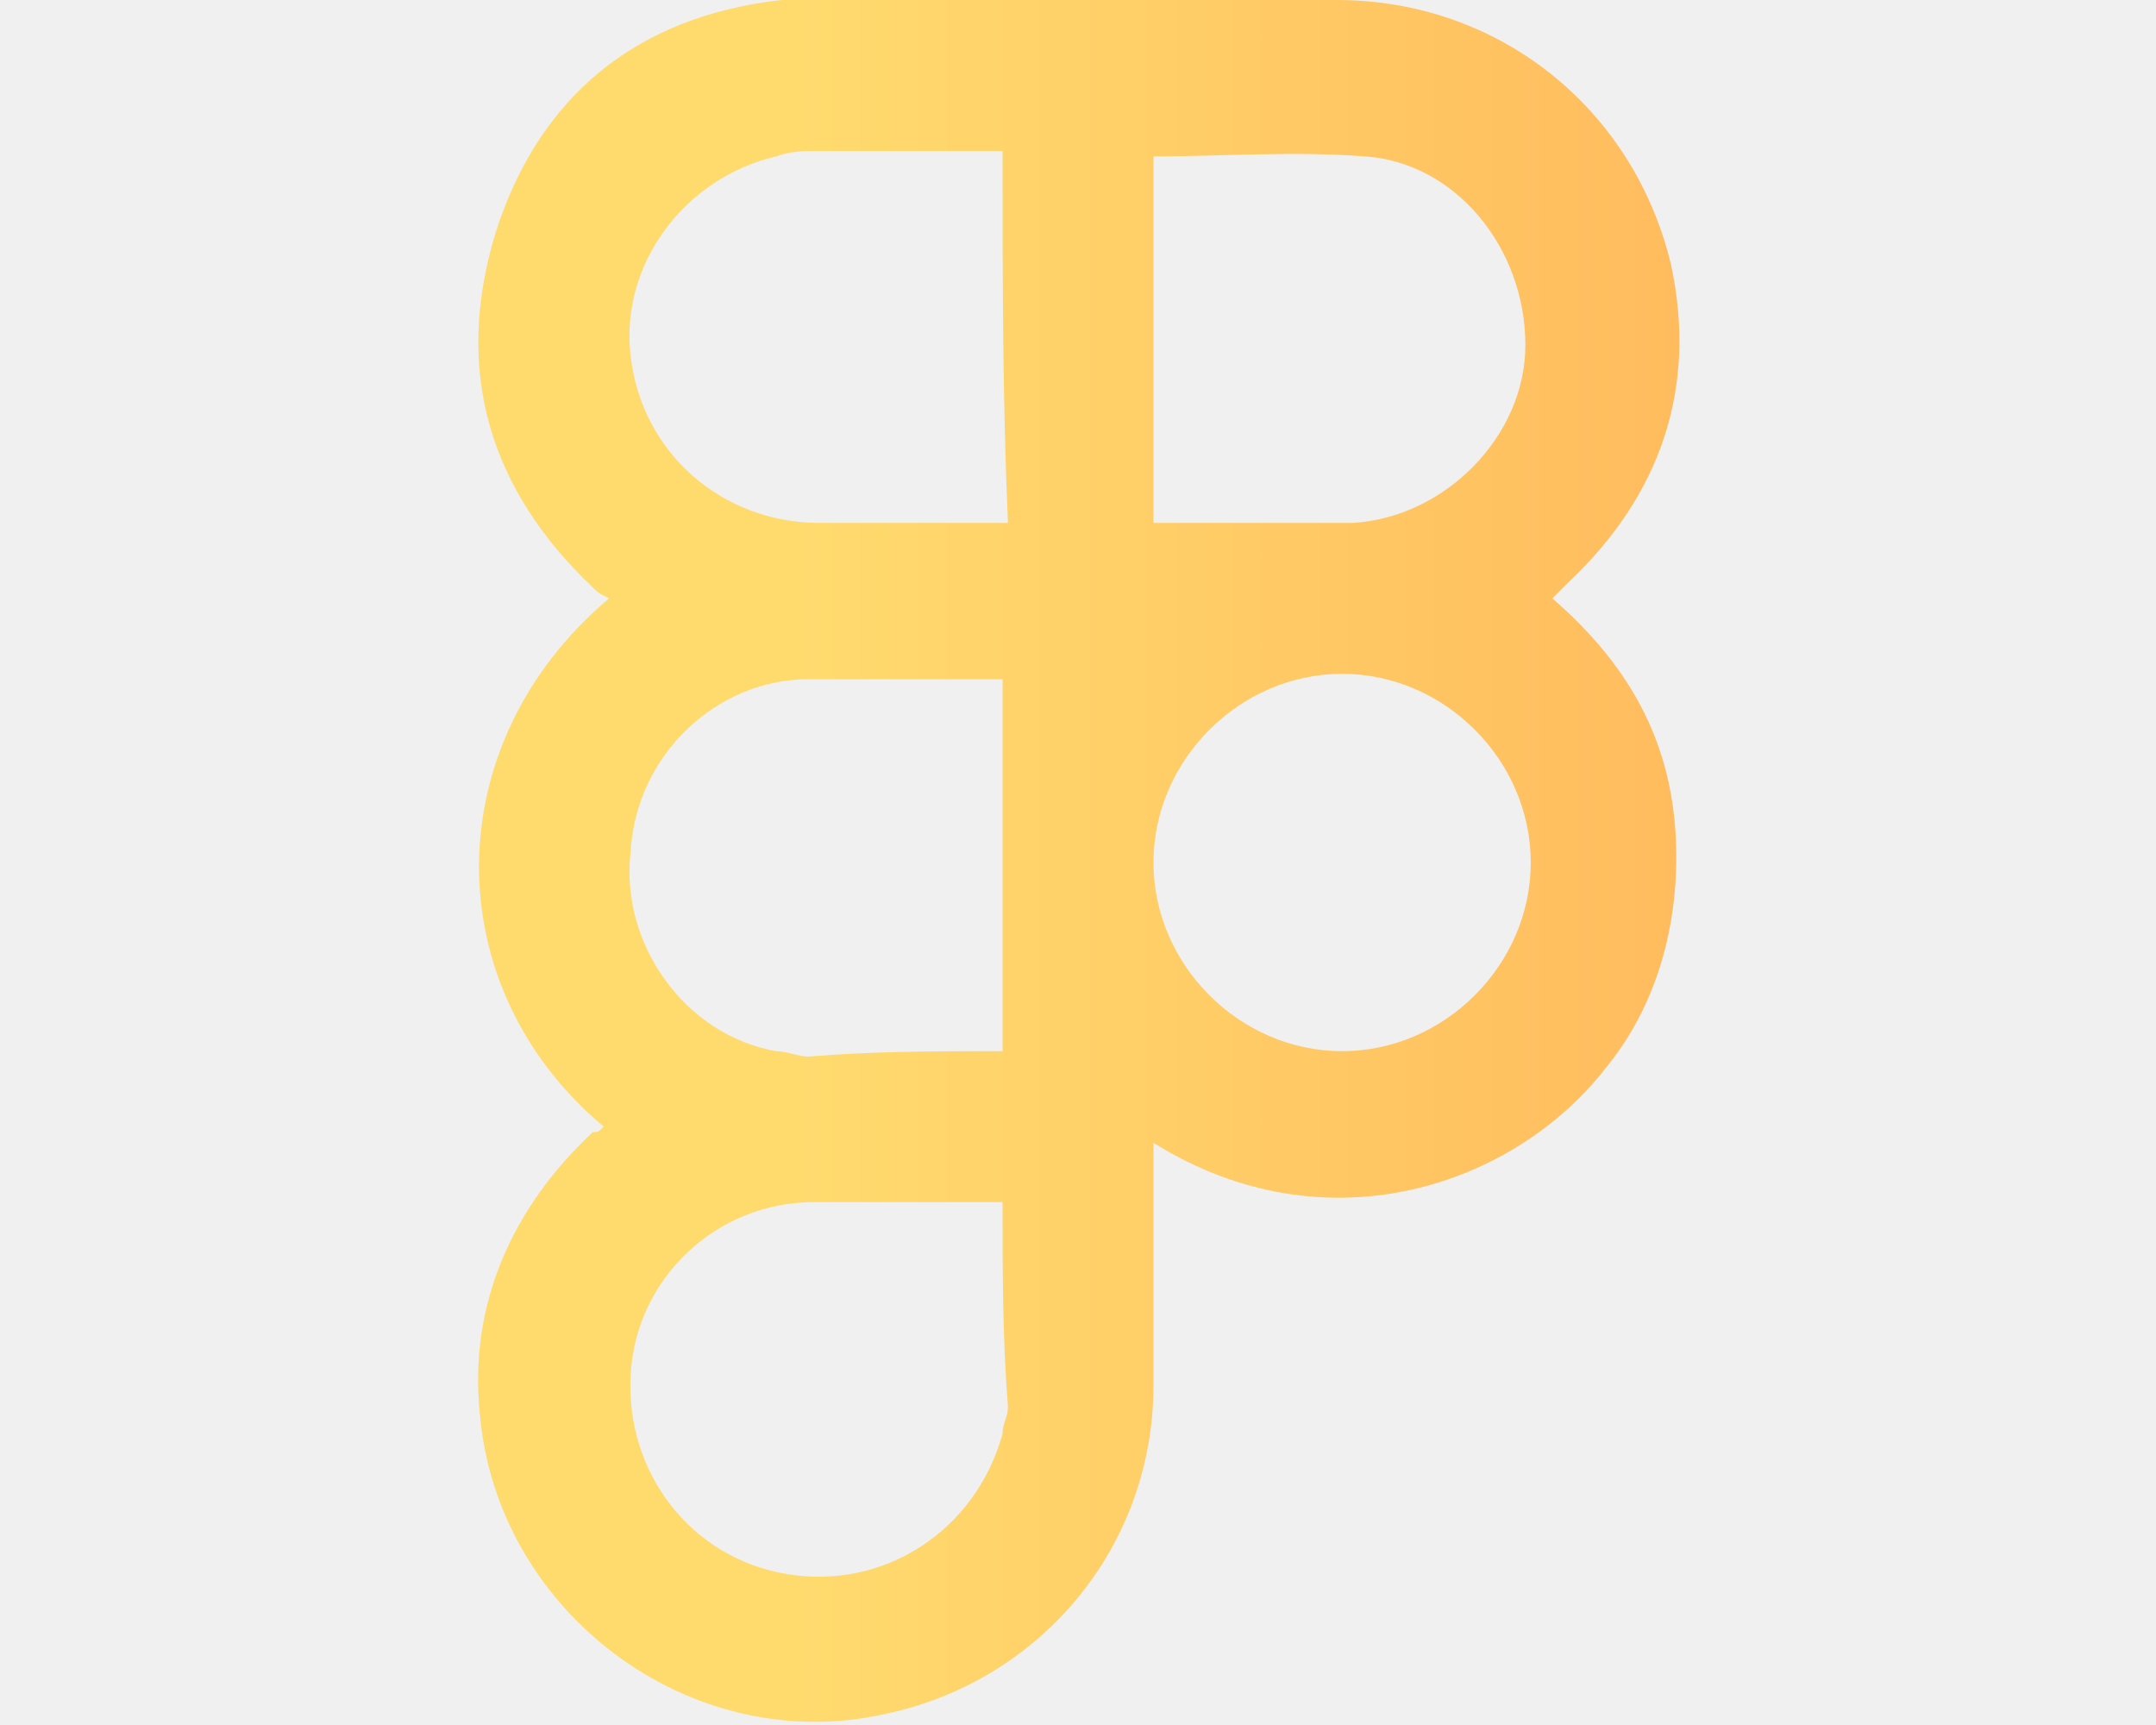
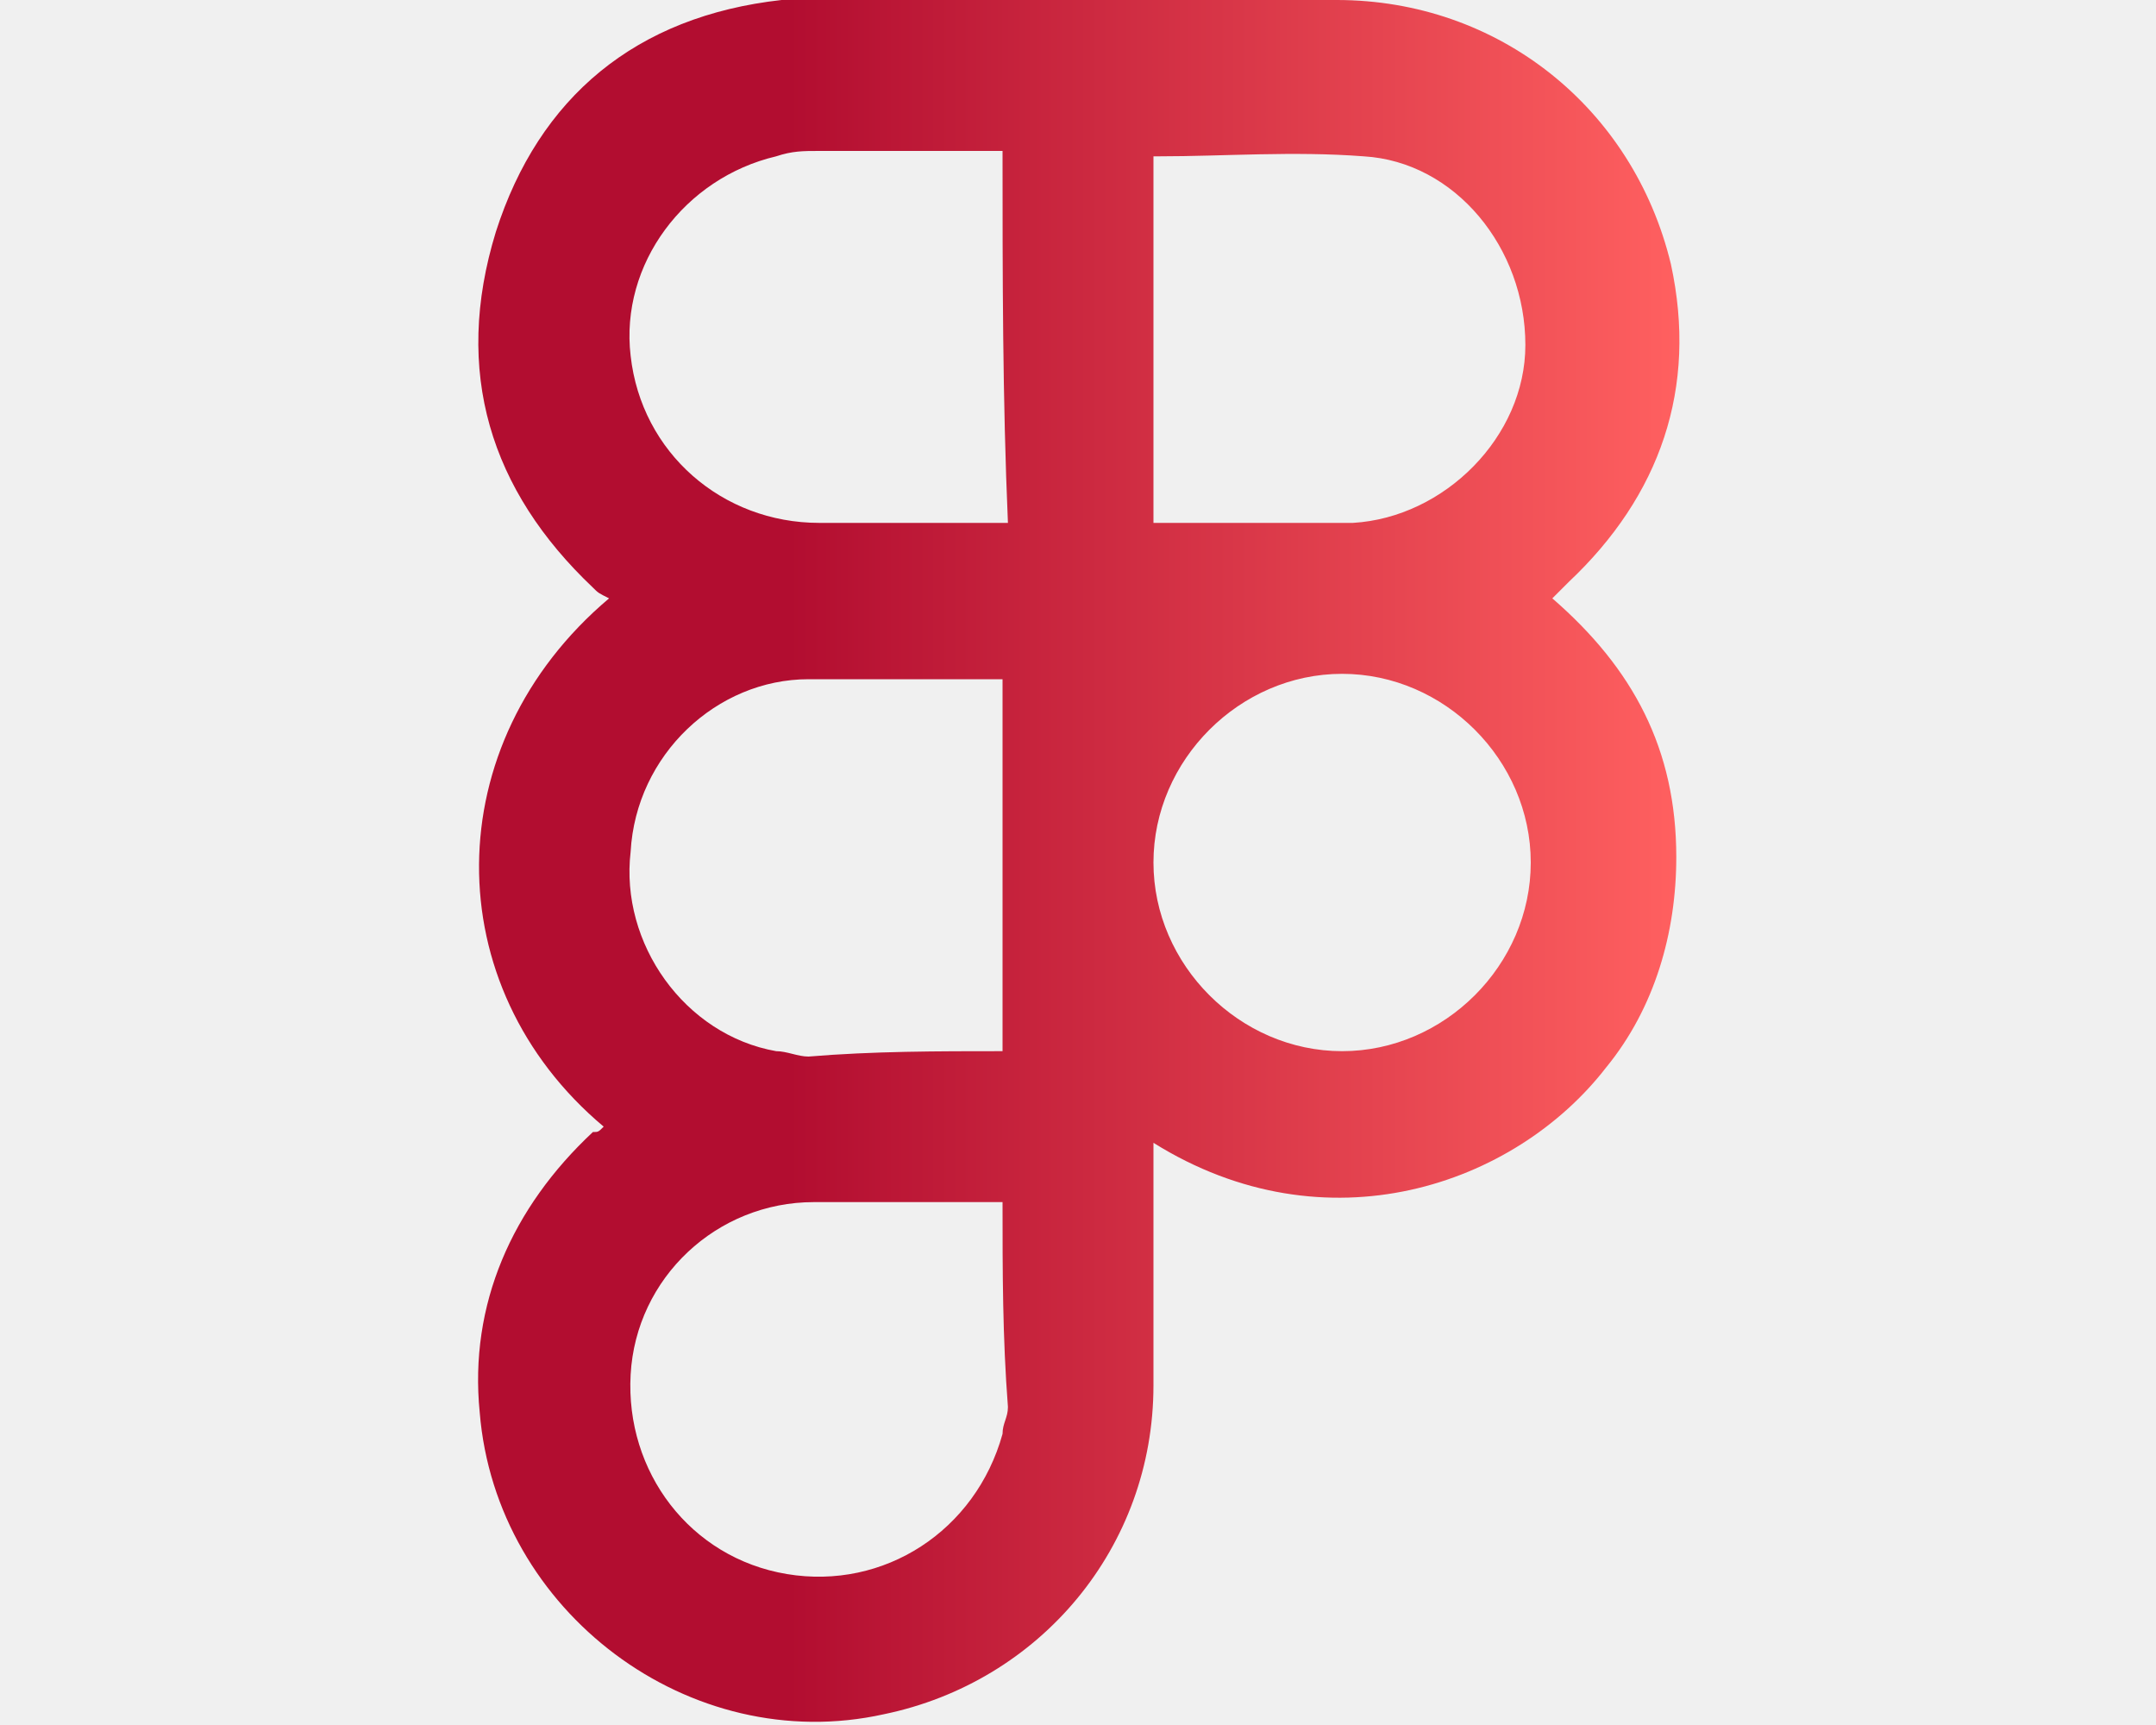
<svg xmlns="http://www.w3.org/2000/svg" version="1.1" id="Layer_1" x="0px" y="0px" viewBox="0 0 40 32" style="enable-background:new 0 0 40 32;" xml:space="preserve">
  <style type="text/css">
	.st0{opacity:0.15;fill-rule:evenodd;clip-rule:evenodd;fill:url(#SVGID_1_);enable-background:new    ;}
	.st1{fill:url(#SVGID_2_);}
	.st2{fill:url(#SVGID_3_);}
	.st3{fill:url(#SVGID_4_);}
	.st4{fill:url(#SVGID_5_);}
	.st5{fill:url(#SVGID_6_);}
	.st6{fill:url(#SVGID_7_);}
	.st7{fill:url(#SVGID_8_);}
	.st8{fill:url(#SVGID_9_);}
	.st9{fill:url(#SVGID_10_);}
	.st10{fill:url(#SVGID_11_);}
- 	.st11{opacity:0.15;fill:url(#SVGID_12_);enable-background:new    ;}
+ 	.st11{opacity:0.15;fill:url(#SVGID_12_);}
	.st12{fill:url(#SVGID_13_);}
- 	.st13{opacity:0.15;fill:url(#SVGID_14_);enable-background:new    ;}
- 	.st14{opacity:0.15;fill:url(#SVGID_15_);enable-background:new    ;}
+ 	.st13{opacity:0.15;fill:url(#SVGID_14_);}
+ 	.st14{opacity:0.15;fill:url(#SVGID_15_);}
	.st15{fill:url(#SVGID_16_);}
	.st16{fill:url(#SVGID_17_);}
	.st17{fill:url(#SVGID_18_);}
	.st18{fill:url(#SVGID_19_);}
	.st19{fill:url(#SVGID_20_);}
	.st20{fill:url(#SVGID_21_);}
	.st21{fill:url(#SVGID_22_);}
	.st22{fill:url(#SVGID_23_);}
	.st23{fill:url(#SVGID_24_);}
- 	.st24{opacity:0.15;fill:url(#SVGID_25_);enable-background:new    ;}
- 	.st25{opacity:0.15;fill:url(#SVGID_26_);enable-background:new    ;}
- 	.st26{opacity:0.15;fill:url(#SVGID_27_);enable-background:new    ;}
+ 	.st24{opacity:0.15;fill:url(#SVGID_25_);}
+ 	.st25{opacity:0.15;fill:url(#SVGID_26_);}
+ 	.st26{opacity:0.15;fill:url(#SVGID_27_);}
	.st27{fill:url(#SVGID_28_);}
	.st28{fill:url(#SVGID_29_);}
- 	.st29{opacity:0.15;fill:url(#SVGID_30_);enable-background:new    ;}
- 	.st30{opacity:0.15;fill:url(#SVGID_31_);enable-background:new    ;}
- 	.st31{opacity:0.15;fill:url(#SVGID_32_);enable-background:new    ;}
- 	.st32{opacity:0.15;fill:url(#SVGID_33_);enable-background:new    ;}
- 	.st33{opacity:0.15;fill:url(#SVGID_34_);enable-background:new    ;}
- 	.st34{opacity:0.15;fill:url(#SVGID_35_);enable-background:new    ;}
- 	.st35{opacity:0.15;fill:url(#SVGID_36_);enable-background:new    ;}
- 	.st36{opacity:0.15;fill:url(#SVGID_37_);enable-background:new    ;}
- 	.st37{opacity:0.15;fill:url(#SVGID_38_);enable-background:new    ;}
+ 	.st29{opacity:0.15;fill:url(#SVGID_30_);}
+ 	.st30{opacity:0.15;fill:url(#SVGID_31_);}
+ 	.st31{opacity:0.15;fill:url(#SVGID_32_);}
+ 	.st32{opacity:0.15;fill:url(#SVGID_33_);}
+ 	.st33{opacity:0.15;fill:url(#SVGID_34_);}
+ 	.st34{opacity:0.15;fill:url(#SVGID_35_);}
+ 	.st35{opacity:0.15;fill:url(#SVGID_36_);}
+ 	.st36{opacity:0.15;fill:url(#SVGID_37_);}
+ 	.st37{opacity:0.15;fill:url(#SVGID_38_);}
	.st38{fill:url(#SVGID_39_);}
- 	.st39{opacity:0.15;fill:url(#SVGID_40_);enable-background:new    ;}
- 	.st40{opacity:0.15;fill:url(#SVGID_41_);enable-background:new    ;}
+ 	.st39{opacity:0.15;fill:url(#SVGID_40_);}
+ 	.st40{opacity:0.15;fill:url(#SVGID_41_);}
	.st41{fill:url(#SVGID_42_);}
	.st42{fill:url(#SVGID_43_);}
	.st43{fill:url(#SVGID_44_);}
	.st44{fill:url(#SVGID_45_);}
	.st45{fill:url(#SVGID_46_);}
	.st46{fill:url(#SVGID_47_);}
	.st47{fill:url(#SVGID_48_);}
- 	.st48{opacity:0.15;fill:url(#SVGID_49_);enable-background:new    ;}
- 	.st49{opacity:0.15;fill:url(#SVGID_50_);enable-background:new    ;}
+ 	.st48{opacity:0.15;fill:url(#SVGID_49_);}
+ 	.st49{opacity:0.15;fill:url(#SVGID_50_);}
	.st50{fill:url(#SVGID_51_);}
	.st51{fill:url(#SVGID_52_);}
	.st52{fill:url(#SVGID_53_);}
	.st53{fill:url(#SVGID_54_);}
- 	.st54{opacity:0.15;fill:url(#SVGID_55_);enable-background:new    ;}
- 	.st55{opacity:0.15;fill:url(#SVGID_56_);enable-background:new    ;}
- 	.st56{opacity:0.15;fill:url(#SVGID_57_);enable-background:new    ;}
- 	.st57{opacity:0.15;fill:url(#SVGID_58_);enable-background:new    ;}
- 	.st58{opacity:0.15;fill:url(#SVGID_59_);enable-background:new    ;}
- 	.st59{opacity:0.15;fill:url(#SVGID_60_);enable-background:new    ;}
- 	.st60{opacity:0.15;fill:url(#SVGID_61_);enable-background:new    ;}
- 	.st61{opacity:0.15;fill:url(#SVGID_62_);enable-background:new    ;}
- 	.st62{opacity:0.15;fill:url(#SVGID_63_);enable-background:new    ;}
- 	.st63{opacity:0.15;fill:url(#SVGID_64_);enable-background:new    ;}
- 	.st64{opacity:0.15;fill:url(#SVGID_65_);enable-background:new    ;}
+ 	.st54{opacity:0.15;fill:url(#SVGID_55_);}
+ 	.st55{opacity:0.15;fill:url(#SVGID_56_);}
+ 	.st56{opacity:0.15;fill:url(#SVGID_57_);}
+ 	.st57{opacity:0.15;fill:url(#SVGID_58_);}
+ 	.st58{opacity:0.15;fill:url(#SVGID_59_);}
+ 	.st59{opacity:0.15;fill:url(#SVGID_60_);}
+ 	.st60{opacity:0.15;fill:url(#SVGID_61_);}
+ 	.st61{opacity:0.15;fill:url(#SVGID_62_);}
+ 	.st62{opacity:0.15;fill:url(#SVGID_63_);}
+ 	.st63{opacity:0.15;fill:url(#SVGID_64_);}
+ 	.st64{opacity:0.15;fill:url(#SVGID_65_);}
	.st65{fill:url(#SVGID_66_);}
	.st66{fill:url(#SVGID_67_);}
	.st67{fill:url(#SVGID_68_);}
	.st68{fill:url(#SVGID_69_);}
	.st69{fill:url(#SVGID_70_);}
	.st70{fill:url(#SVGID_71_);}
	.st71{fill:url(#SVGID_72_);}
	.st72{fill:url(#SVGID_73_);}
	.st73{fill:url(#SVGID_74_);}
	.st74{fill:url(#SVGID_75_);}
	.st75{fill:url(#SVGID_76_);}
	.st76{fill:url(#SVGID_77_);}
	.st77{fill:url(#SVGID_78_);}
	.st78{fill:url(#SVGID_79_);}
- 	.st79{opacity:0.15;fill:url(#SVGID_80_);enable-background:new    ;}
- 	.st80{opacity:0.15;fill:url(#SVGID_81_);enable-background:new    ;}
- 	.st81{opacity:0.15;fill:url(#SVGID_82_);enable-background:new    ;}
- 	.st82{opacity:0.15;fill:url(#SVGID_83_);enable-background:new    ;}
+ 	.st79{opacity:0.15;fill:url(#SVGID_80_);}
+ 	.st80{opacity:0.15;fill:url(#SVGID_81_);}
+ 	.st81{opacity:0.15;fill:url(#SVGID_82_);}
+ 	.st82{opacity:0.15;fill:url(#SVGID_83_);}
	.st83{fill:url(#SVGID_84_);}
	.st84{fill:url(#SVGID_85_);}
	.st85{fill:url(#SVGID_86_);}
	.st86{fill:url(#SVGID_87_);}
	.st87{fill:url(#SVGID_88_);}
	.st88{fill:url(#SVGID_89_);}
	.st89{fill:url(#SVGID_90_);}
	.st90{fill:url(#SVGID_91_);}
	.st91{fill:url(#SVGID_92_);}
	.st92{fill:url(#SVGID_93_);}
	.st93{fill:url(#SVGID_94_);}
- 	.st94{opacity:0.15;fill:url(#SVGID_95_);enable-background:new    ;}
- 	.st95{opacity:0.15;fill:url(#SVGID_96_);enable-background:new    ;}
+ 	.st94{opacity:0.15;fill:url(#SVGID_95_);}
+ 	.st95{opacity:0.15;fill:url(#SVGID_96_);}
	.st96{fill:url(#SVGID_97_);}
	.st97{fill:url(#SVGID_98_);}
- 	.st98{opacity:0.15;fill:url(#SVGID_99_);enable-background:new    ;}
- 	.st99{opacity:0.15;fill:url(#SVGID_100_);enable-background:new    ;}
- 	.st100{opacity:0.15;fill:url(#SVGID_101_);enable-background:new    ;}
- 	.st101{opacity:0.15;fill:url(#SVGID_102_);enable-background:new    ;}
- 	.st102{opacity:0.15;fill:url(#SVGID_103_);enable-background:new    ;}
+ 	.st98{opacity:0.15;fill:url(#SVGID_99_);}
+ 	.st99{opacity:0.15;fill:url(#SVGID_100_);}
+ 	.st100{opacity:0.15;fill:url(#SVGID_101_);}
+ 	.st101{fill:url(#SVGID_102_);}
+ 	.st102{fill:url(#SVGID_103_);}
	.st103{fill:url(#SVGID_104_);}
- 	.st104{fill:url(#SVGID_105_);}
- 	.st105{fill:url(#SVGID_106_);}
- 	.st106{opacity:0.15;fill:url(#SVGID_107_);enable-background:new    ;}
- 	.st107{opacity:0.15;fill:url(#SVGID_108_);enable-background:new    ;}
- 	.st108{opacity:0.15;fill:url(#SVGID_109_);enable-background:new    ;}
+ 	.st104{opacity:0.15;fill:url(#SVGID_105_);}
+ 	.st105{opacity:0.15;fill:url(#SVGID_106_);}
+ 	.st106{opacity:0.15;fill:url(#SVGID_107_);}
+ 	.st107{fill:url(#SVGID_108_);}
+ 	.st108{fill:url(#SVGID_109_);}
	.st109{fill:url(#SVGID_110_);}
	.st110{fill:url(#SVGID_111_);}
	.st111{fill:url(#SVGID_112_);}
	.st112{fill:url(#SVGID_113_);}
	.st113{fill:url(#SVGID_114_);}
	.st114{fill:url(#SVGID_115_);}
	.st115{fill:url(#SVGID_116_);}
	.st116{fill:url(#SVGID_117_);}
	.st117{fill:url(#SVGID_118_);}
	.st118{fill:url(#SVGID_119_);}
	.st119{fill:url(#SVGID_120_);}
	.st120{fill:url(#SVGID_121_);}
- 	.st121{fill:url(#SVGID_122_);}
- 	.st122{fill:url(#SVGID_123_);}
- 	.st123{fill:#1F9BEF;}
+ 	.st121{fill:#1F9BEF;}
+ 	.st122{fill:url(#SVGID_122_);}
+ 	.st123{fill:url(#SVGID_123_);}
+ 	.st124{fill:#FFFFFF;}
+ 	.st125{fill:url(#SVGID_124_);}
+ 	.st126{fill:url(#SVGID_125_);}
+ 	.st127{fill:url(#SVGID_126_);}
+ 	.st128{opacity:0.15;fill:url(#SVGID_127_);enable-background:new    ;}
+ 	.st129{fill:url(#SVGID_128_);}
+ 	.st130{opacity:0.15;fill:url(#SVGID_129_);enable-background:new    ;}
+ 	.st131{opacity:0.15;fill:url(#SVGID_130_);enable-background:new    ;}
+ 	.st132{fill:url(#SVGID_131_);}
+ 	.st133{fill:url(#SVGID_132_);}
+ 	.st134{fill:url(#SVGID_133_);}
+ 	.st135{fill:url(#SVGID_134_);}
+ 	.st136{fill:url(#SVGID_135_);}
+ 	.st137{fill:url(#SVGID_136_);}
+ 	.st138{fill:url(#SVGID_137_);}
+ 	.st139{fill:url(#SVGID_138_);}
+ 	.st140{fill:url(#SVGID_139_);}
+ 	.st141{opacity:0.15;fill:url(#SVGID_140_);enable-background:new    ;}
+ 	.st142{opacity:0.15;fill:url(#SVGID_141_);enable-background:new    ;}
+ 	.st143{opacity:0.15;fill:url(#SVGID_142_);enable-background:new    ;}
+ 	.st144{fill:url(#SVGID_143_);}
+ 	.st145{fill:url(#SVGID_144_);}
+ 	.st146{opacity:0.15;fill:url(#SVGID_145_);enable-background:new    ;}
+ 	.st147{opacity:0.15;fill:url(#SVGID_146_);enable-background:new    ;}
+ 	.st148{opacity:0.15;fill:url(#SVGID_147_);enable-background:new    ;}
+ 	.st149{opacity:0.15;fill:url(#SVGID_148_);enable-background:new    ;}
+ 	.st150{opacity:0.15;fill:url(#SVGID_149_);enable-background:new    ;}
+ 	.st151{opacity:0.15;fill:url(#SVGID_150_);enable-background:new    ;}
+ 	.st152{opacity:0.15;fill:url(#SVGID_151_);enable-background:new    ;}
+ 	.st153{opacity:0.15;fill:url(#SVGID_152_);enable-background:new    ;}
+ 	.st154{opacity:0.15;fill:url(#SVGID_153_);enable-background:new    ;}
+ 	.st155{fill:url(#SVGID_154_);}
+ 	.st156{opacity:0.15;fill:url(#SVGID_155_);enable-background:new    ;}
+ 	.st157{opacity:0.15;fill:url(#SVGID_156_);enable-background:new    ;}
+ 	.st158{fill:url(#SVGID_157_);}
+ 	.st159{fill:url(#SVGID_158_);}
+ 	.st160{fill:url(#SVGID_159_);}
+ 	.st161{fill:url(#SVGID_160_);}
+ 	.st162{fill:url(#SVGID_161_);}
+ 	.st163{fill:url(#SVGID_162_);}
+ 	.st164{fill:url(#SVGID_163_);}
+ 	.st165{opacity:0.15;fill:url(#SVGID_164_);enable-background:new    ;}
+ 	.st166{opacity:0.15;fill:url(#SVGID_165_);enable-background:new    ;}
+ 	.st167{fill:url(#SVGID_166_);}
+ 	.st168{fill:url(#SVGID_167_);}
+ 	.st169{fill:url(#SVGID_168_);}
+ 	.st170{fill:url(#SVGID_169_);}
+ 	.st171{opacity:0.15;fill:url(#SVGID_170_);enable-background:new    ;}
+ 	.st172{opacity:0.15;fill:url(#SVGID_171_);enable-background:new    ;}
+ 	.st173{opacity:0.15;fill:url(#SVGID_172_);enable-background:new    ;}
+ 	.st174{opacity:0.15;fill:url(#SVGID_173_);enable-background:new    ;}
+ 	.st175{opacity:0.15;fill:url(#SVGID_174_);enable-background:new    ;}
+ 	.st176{opacity:0.15;fill:url(#SVGID_175_);enable-background:new    ;}
+ 	.st177{opacity:0.15;fill:url(#SVGID_176_);enable-background:new    ;}
+ 	.st178{opacity:0.15;fill:url(#SVGID_177_);enable-background:new    ;}
+ 	.st179{opacity:0.15;fill:url(#SVGID_178_);enable-background:new    ;}
+ 	.st180{opacity:0.15;fill:url(#SVGID_179_);enable-background:new    ;}
+ 	.st181{opacity:0.15;fill:url(#SVGID_180_);enable-background:new    ;}
+ 	.st182{fill:url(#SVGID_181_);}
+ 	.st183{fill:url(#SVGID_182_);}
+ 	.st184{fill:url(#SVGID_183_);}
+ 	.st185{fill:url(#SVGID_184_);}
+ 	.st186{fill:url(#SVGID_185_);}
+ 	.st187{fill:url(#SVGID_186_);}
+ 	.st188{fill:url(#SVGID_187_);}
+ 	.st189{fill:url(#SVGID_188_);}
+ 	.st190{fill:url(#SVGID_189_);}
+ 	.st191{fill:url(#SVGID_190_);}
+ 	.st192{fill:url(#SVGID_191_);}
+ 	.st193{fill:url(#SVGID_192_);}
+ 	.st194{fill:url(#SVGID_193_);}
+ 	.st195{fill:url(#SVGID_194_);}
+ 	.st196{opacity:0.15;fill:url(#SVGID_195_);enable-background:new    ;}
+ 	.st197{opacity:0.15;fill:url(#SVGID_196_);enable-background:new    ;}
+ 	.st198{opacity:0.15;fill:url(#SVGID_197_);enable-background:new    ;}
+ 	.st199{opacity:0.15;fill:url(#SVGID_198_);enable-background:new    ;}
+ 	.st200{fill:url(#SVGID_199_);}
+ 	.st201{fill:url(#SVGID_200_);}
+ 	.st202{fill:url(#SVGID_201_);}
+ 	.st203{fill:url(#SVGID_202_);}
+ 	.st204{fill:url(#SVGID_203_);}
+ 	.st205{fill:url(#SVGID_204_);}
+ 	.st206{fill:url(#SVGID_205_);}
+ 	.st207{fill:url(#SVGID_206_);}
+ 	.st208{fill:url(#SVGID_207_);}
+ 	.st209{fill:url(#SVGID_208_);}
+ 	.st210{fill:url(#SVGID_209_);}
+ 	.st211{opacity:0.15;fill:url(#SVGID_210_);enable-background:new    ;}
+ 	.st212{opacity:0.15;fill:url(#SVGID_211_);enable-background:new    ;}
+ 	.st213{fill:url(#SVGID_212_);}
+ 	.st214{fill:url(#SVGID_213_);}
+ 	.st215{opacity:0.15;fill:url(#SVGID_214_);enable-background:new    ;}
+ 	.st216{opacity:0.15;fill:url(#SVGID_215_);enable-background:new    ;}
+ 	.st217{opacity:0.15;fill:url(#SVGID_216_);enable-background:new    ;}
+ 	.st218{fill:url(#SVGID_217_);}
+ 	.st219{fill:url(#SVGID_218_);}
+ 	.st220{fill:url(#SVGID_219_);}
+ 	.st221{opacity:0.15;fill:url(#SVGID_220_);enable-background:new    ;}
+ 	.st222{opacity:0.15;fill:url(#SVGID_221_);enable-background:new    ;}
+ 	.st223{opacity:0.15;fill:url(#SVGID_222_);enable-background:new    ;}
+ 	.st224{fill:url(#SVGID_223_);}
+ 	.st225{fill:url(#SVGID_224_);}
+ 	.st226{fill:url(#SVGID_225_);}
+ 	.st227{fill:url(#SVGID_226_);}
+ 	.st228{fill:url(#SVGID_227_);}
+ 	.st229{fill:url(#SVGID_228_);}
+ 	.st230{fill:url(#SVGID_229_);}
+ 	.st231{fill:url(#SVGID_230_);}
+ 	.st232{fill:url(#SVGID_231_);}
+ 	.st233{fill:url(#SVGID_232_);}
+ 	.st234{fill:url(#SVGID_233_);}
+ 	.st235{fill:url(#SVGID_234_);}
+ 	.st236{fill:url(#SVGID_235_);}
+ 	.st237{fill:url(#SVGID_236_);}
+ 	.st238{fill:url(#SVGID_237_);}
+ 	.st239{fill:url(#SVGID_238_);}
+ 	.st240{fill:#141312;}
+ 	.st241{fill:url(#SVGID_239_);}
+ 	.st242{fill:url(#SVGID_240_);}
</style>
  <linearGradient id="SVGID_1_" gradientUnits="userSpaceOnUse" x1="8.863" y1="16" x2="31.137" y2="16">
-     <stop offset="0.259" style="stop-color:#FFDB6E" />
-     <stop offset="1" style="stop-color:#FFBC5E" />
+     <stop offset="0.259" style="stop-color:#B20D30" />
+     <stop offset="1" style="stop-color:#FF6060" />
  </linearGradient>
  <path style="fill:url(#SVGID_1_);" d="M11.2,20.9c-3.1-2.6-3.1-7.1,0.1-9.8C11.1,11,11.1,11,11,10.9c-1.9-1.8-2.6-4-1.8-6.6  c0.8-2.5,2.6-4,5.3-4.3c0.2,0,0.5,0,0.7,0c3.2,0,6.4,0,9.6,0c3,0,5.5,2,6.2,4.9c0.5,2.3-0.2,4.3-1.9,5.9c-0.1,0.1-0.2,0.2-0.3,0.3  c1.5,1.3,2.3,2.8,2.3,4.8c0,1.4-0.4,2.8-1.3,3.9c-1.7,2.2-5.2,3.4-8.4,1.4c0,0.1,0,0.3,0,0.4c0,1.4,0,2.8,0,4.1c0,3-2.1,5.5-5,6.1  c-3.6,0.8-7.2-1.9-7.5-5.6C8.7,24.2,9.5,22.4,11,21C11.1,21,11.1,21,11.2,20.9C11.1,20.9,11.1,20.9,11.2,20.9z M18.6,2.8  c-0.1,0-0.2,0-0.3,0c-1,0-2.1,0-3.1,0c-0.3,0-0.5,0-0.8,0.1c-1.7,0.4-2.9,2-2.7,3.7c0.2,1.8,1.7,3.1,3.5,3.1c1.1,0,2.1,0,3.2,0  c0.1,0,0.2,0,0.3,0C18.6,7.4,18.6,5.1,18.6,2.8z M21.4,9.7c1.3,0,2.5,0,3.7,0c1.7-0.1,3.2-1.6,3.2-3.3c0-1.8-1.3-3.4-3-3.5  c-1.3-0.1-2.6,0-3.8,0c0,0,0,0-0.1,0C21.4,5.1,21.4,7.4,21.4,9.7z M18.6,19.5c0-2.3,0-4.6,0-6.9c-1.2,0-2.4,0-3.6,0  c-1.7,0-3.2,1.4-3.3,3.2c-0.2,1.7,1,3.4,2.7,3.7c0.2,0,0.4,0.1,0.6,0.1C16.2,19.5,17.4,19.5,18.6,19.5z M18.6,22.3  c-1.2,0-2.3,0-3.5,0c-1.8,0-3.3,1.4-3.4,3.2c-0.1,1.8,1.1,3.4,2.9,3.7c1.8,0.3,3.5-0.8,4-2.6c0-0.2,0.1-0.3,0.1-0.5  C18.6,24.8,18.6,23.6,18.6,22.3z M24.9,19.5c1.9,0,3.5-1.6,3.5-3.5c0-1.9-1.6-3.5-3.5-3.5c-1.9,0-3.5,1.6-3.5,3.5  C21.4,17.9,23,19.5,24.9,19.5z" />
</svg>
